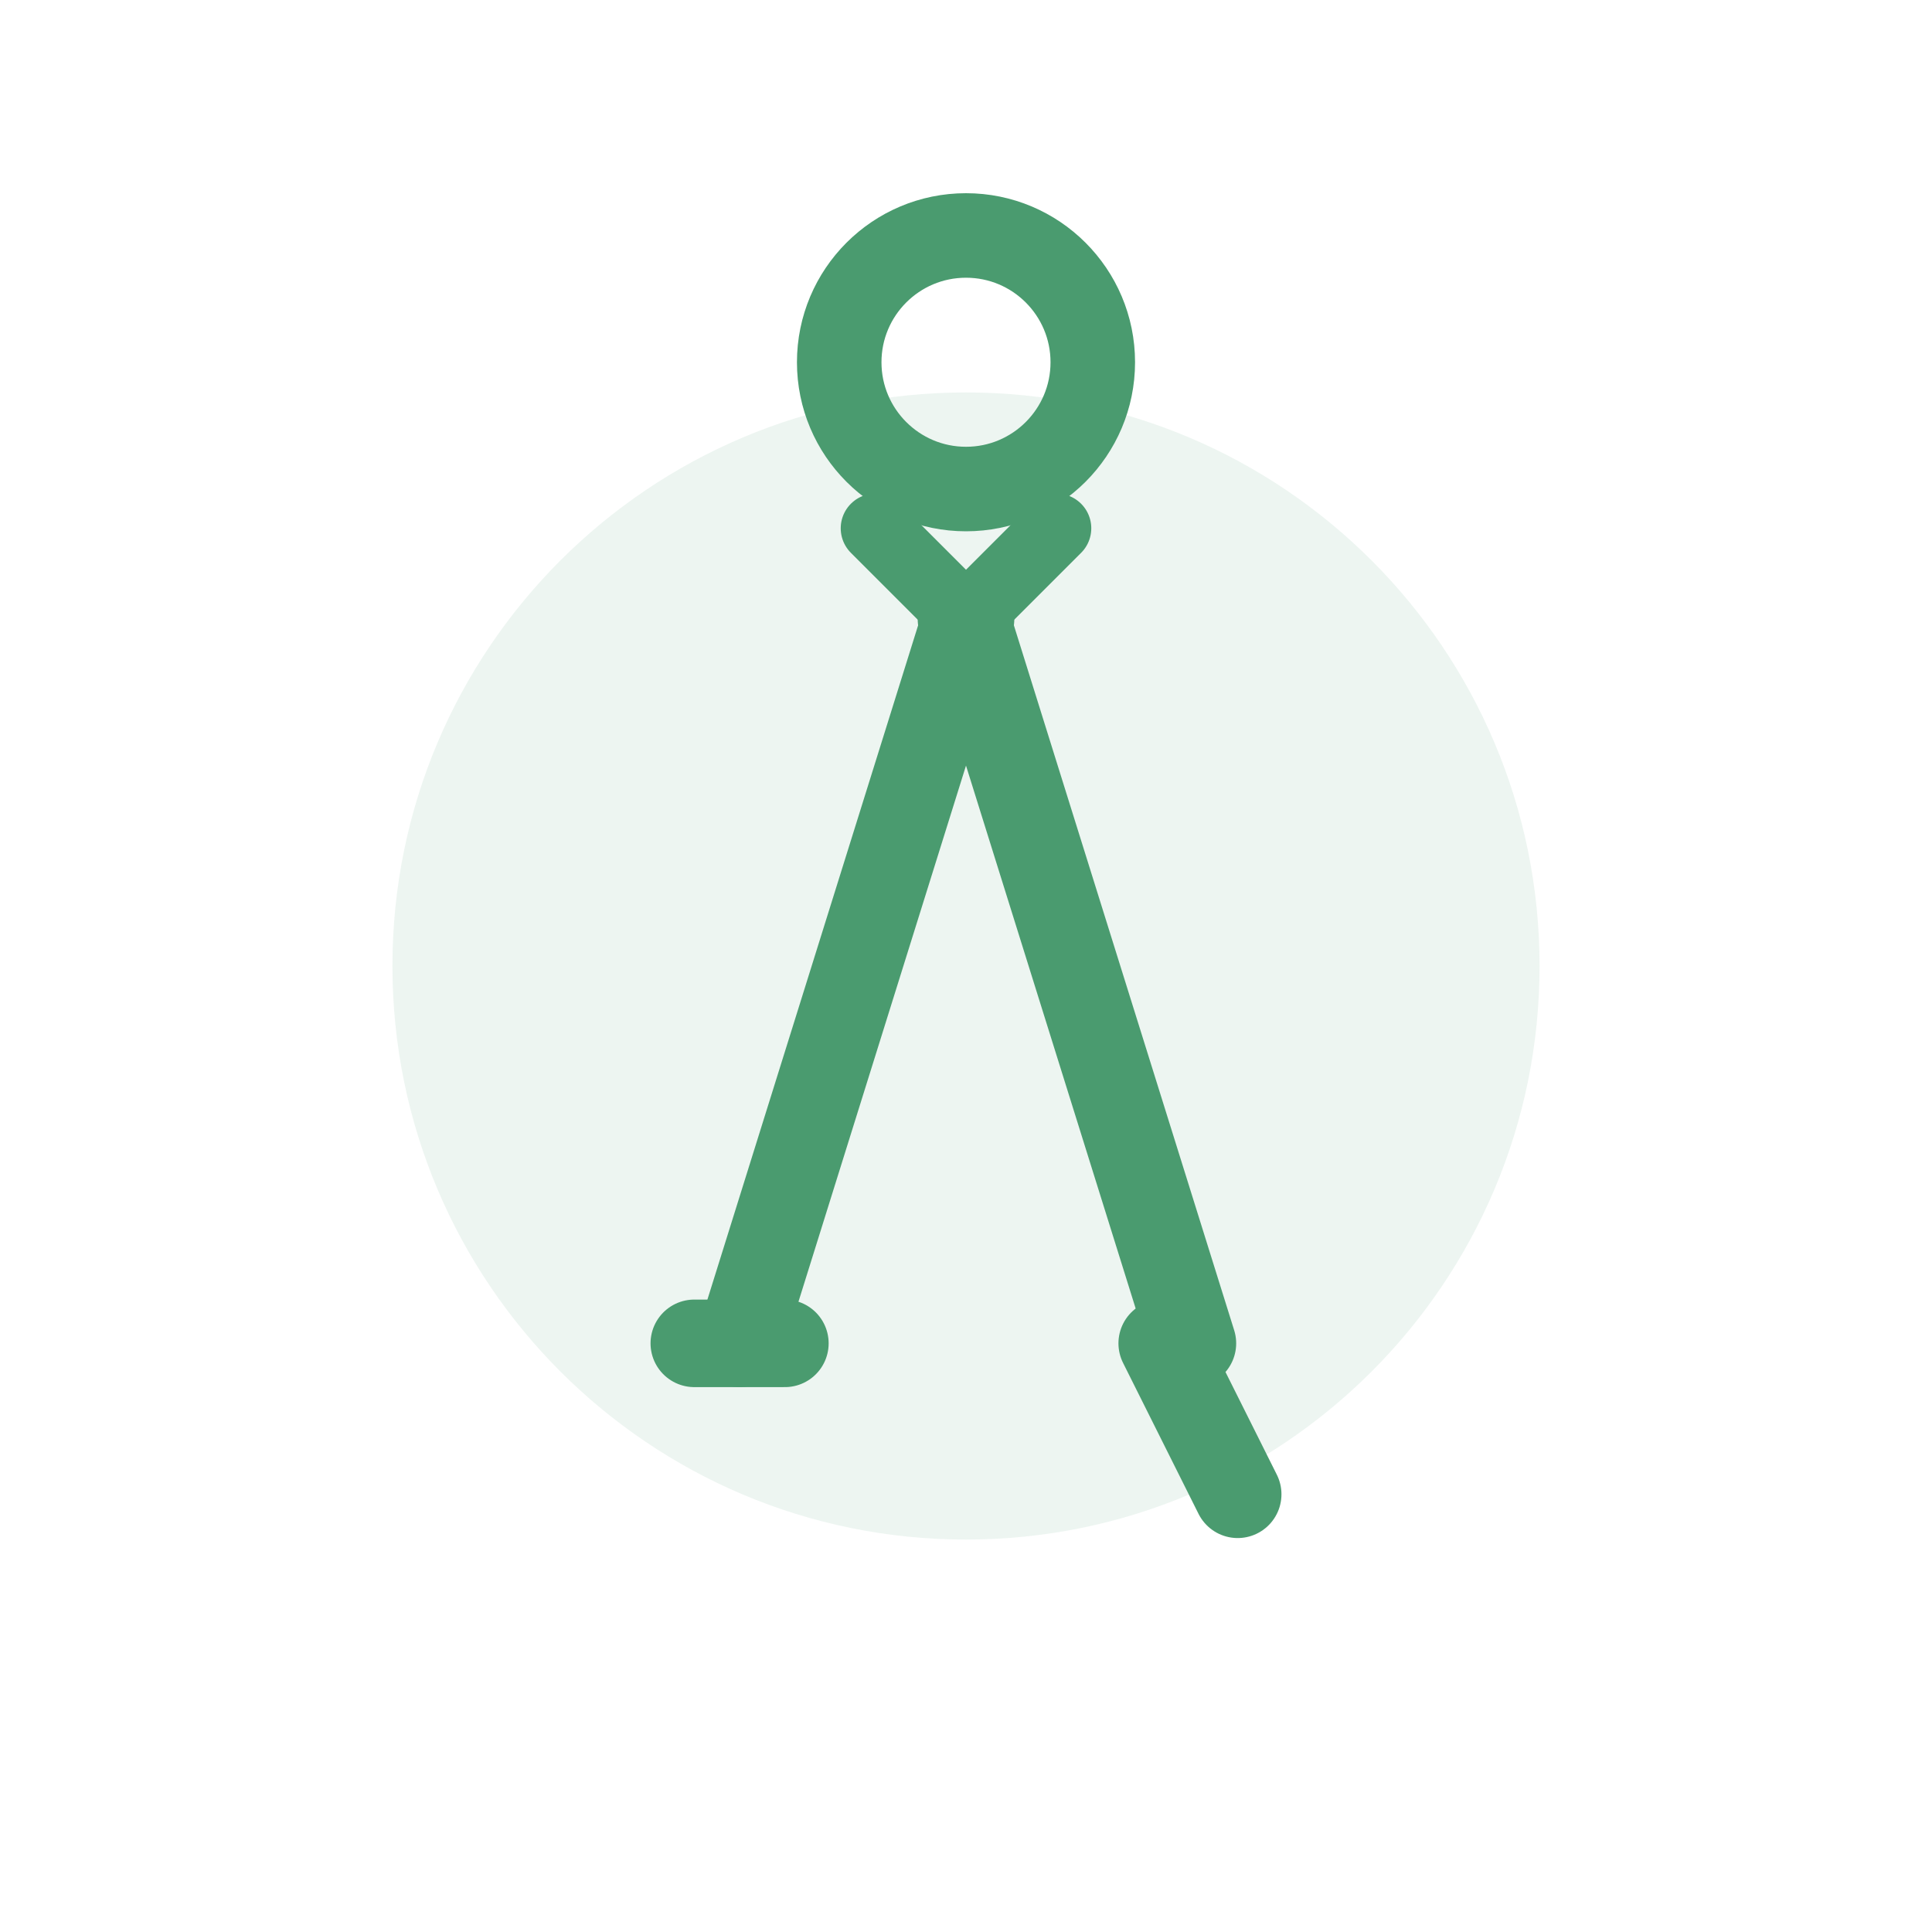
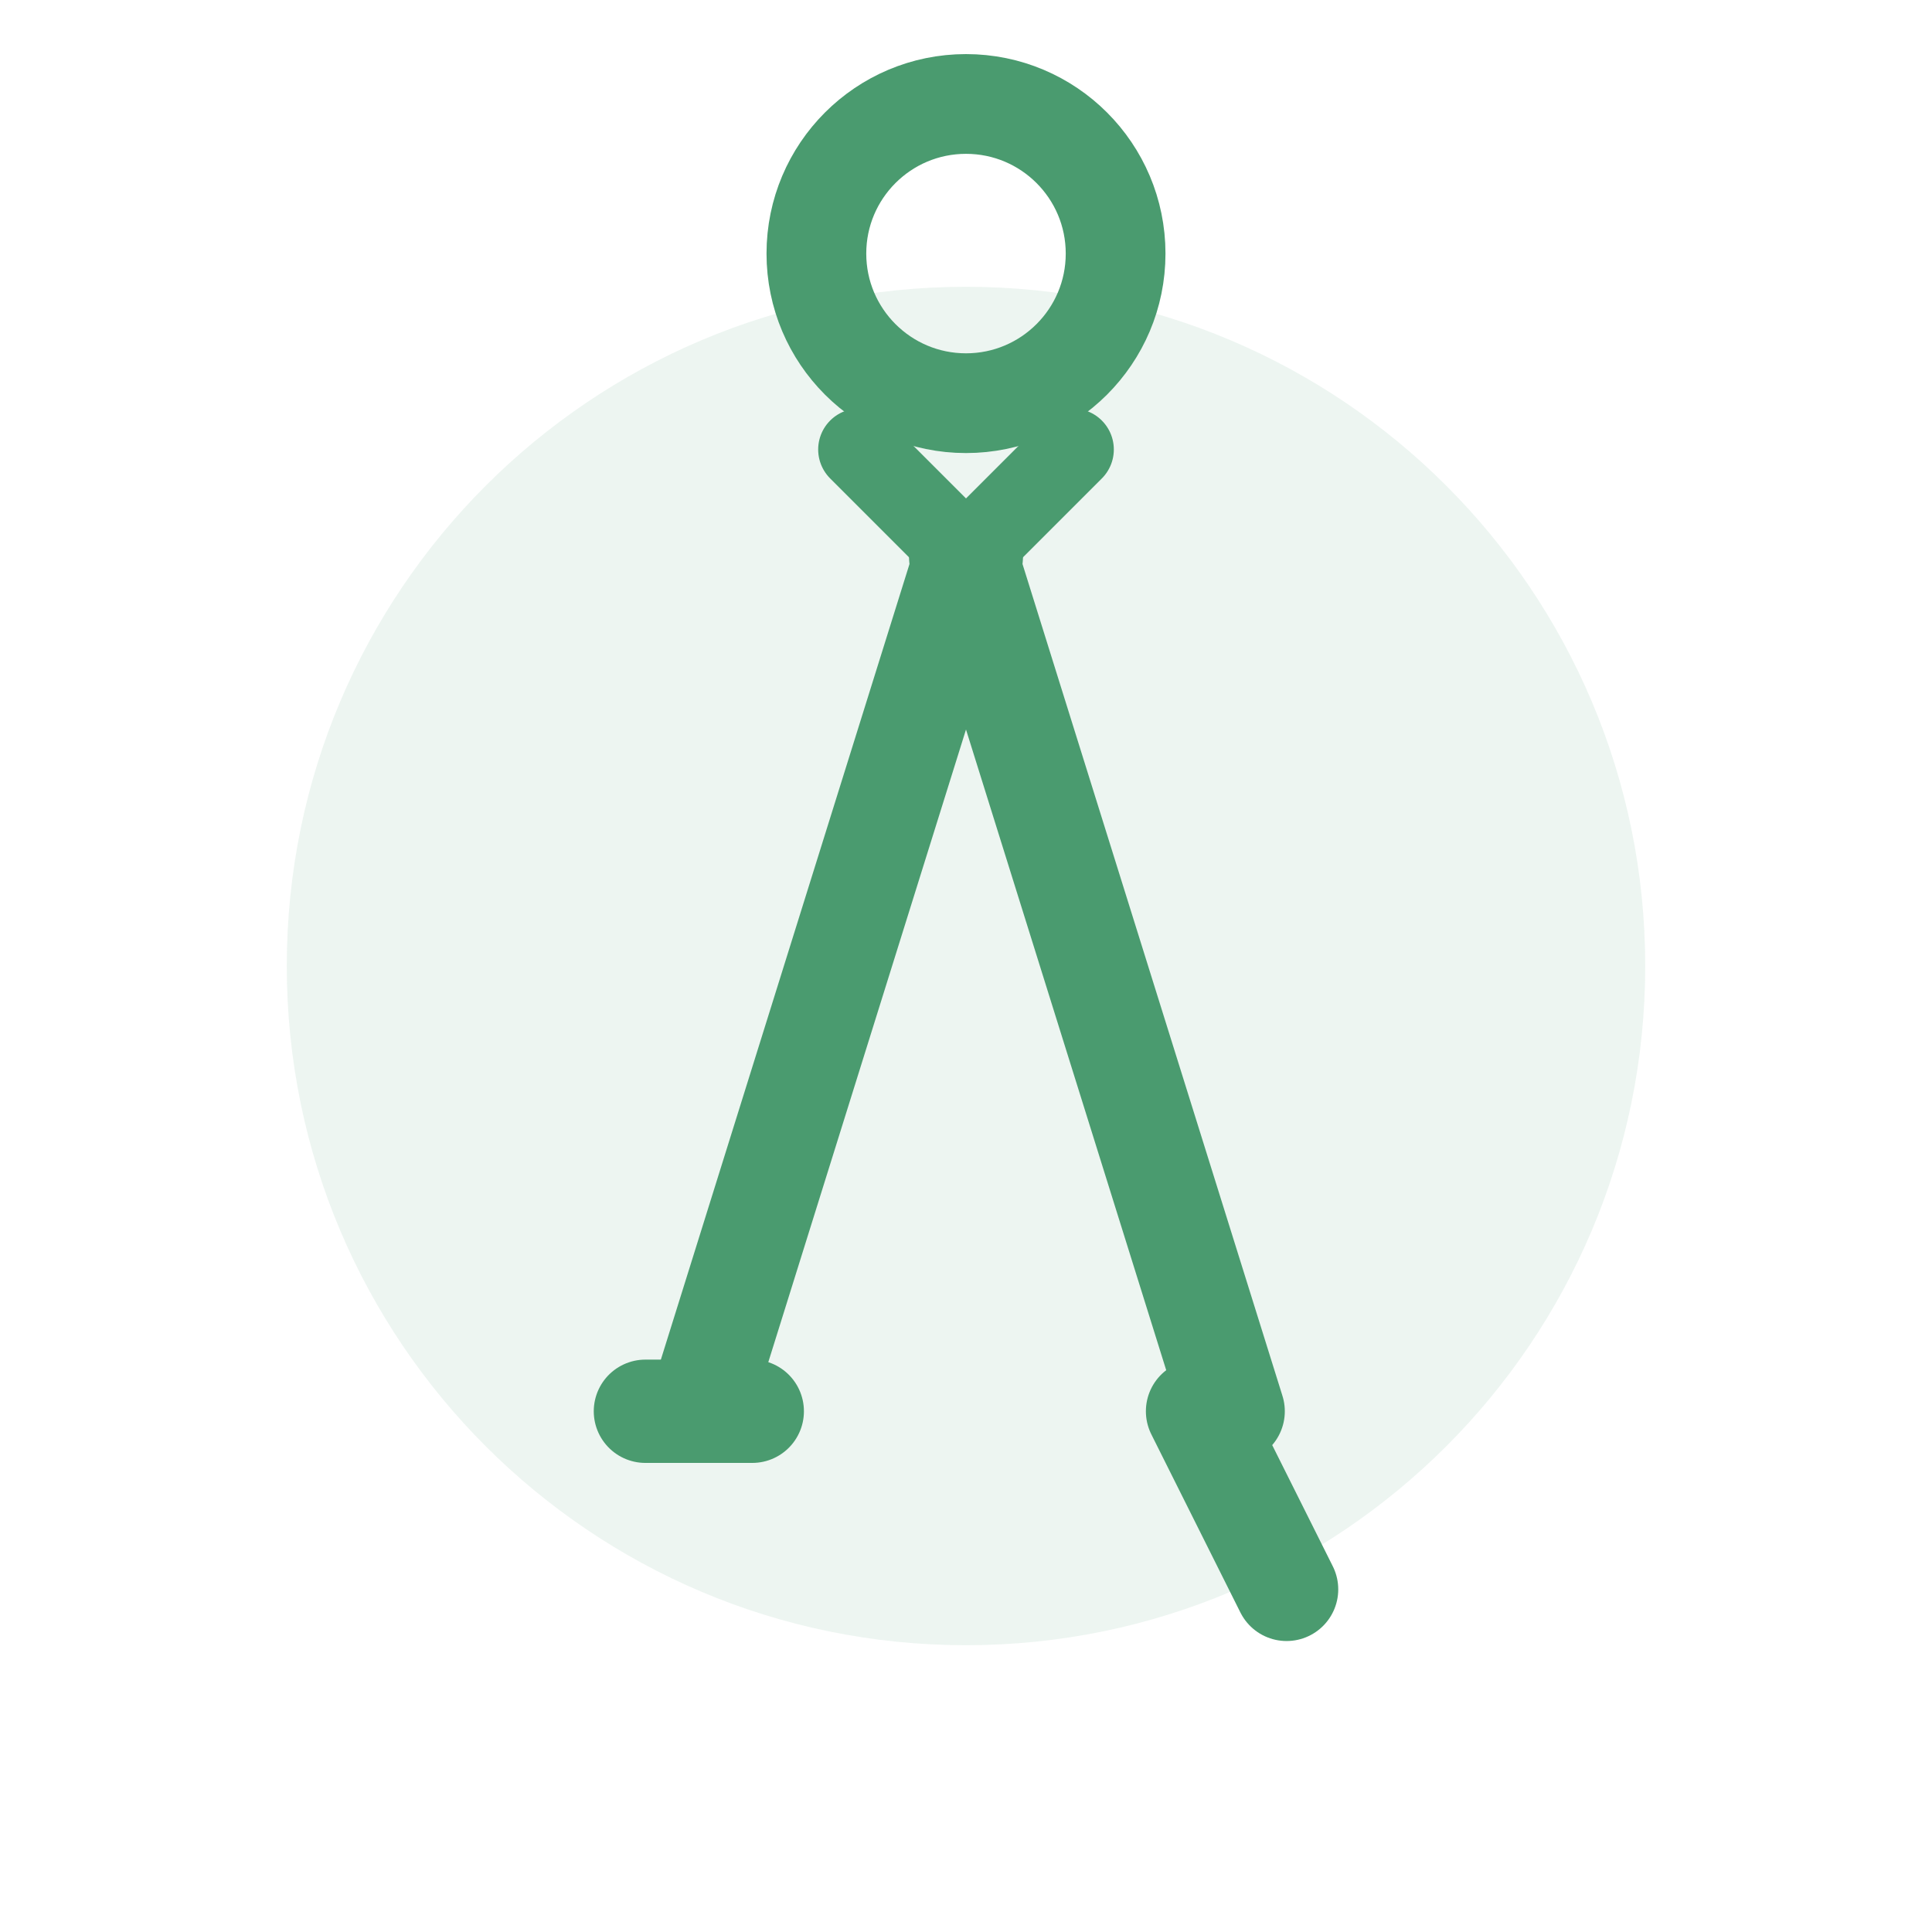
- <svg xmlns="http://www.w3.org/2000/svg" width="64" height="64" viewBox="0 0 64 64" fill="none">
-   <circle cx="32" cy="32" r="19" fill="#4A9B6F" fill-opacity="0.10" />
-   <g stroke="#4A9B6F" fill="none" stroke-linecap="round" stroke-linejoin="round">
+ <svg xmlns="http://www.w3.org/2000/svg" width="128" height="128" viewBox="0 0 64 64" fill="none">
+   <circle cx="32" cy="32" r="22.5" fill="#4A9B6F" fill-opacity="0.10" />
+   <g transform="translate(32 32) scale(1.18) translate(-32 -32)" stroke="#4A9B6F" fill="none" stroke-linecap="round" stroke-linejoin="round">
    <circle cx="32" cy="12" r="4.2" stroke-width="2.8" />
    <circle cx="32" cy="20.5" r="1.6" fill="#4A9B6F" stroke="none" />
    <path d="M32 20.5 L24.5 44.5" stroke-width="2.9" />
    <path d="M32 20.5 L39.5 44.5" stroke-width="2.9" />
    <path d="M29 17.5 L32 20.5 L35 17.5" stroke-width="2.3" />
    <path d="M23 44.5 L26 44.5" stroke-width="2.9" />
    <path d="M38.5 44.5 L41 49.5" stroke-width="2.9" />
  </g>
</svg>
